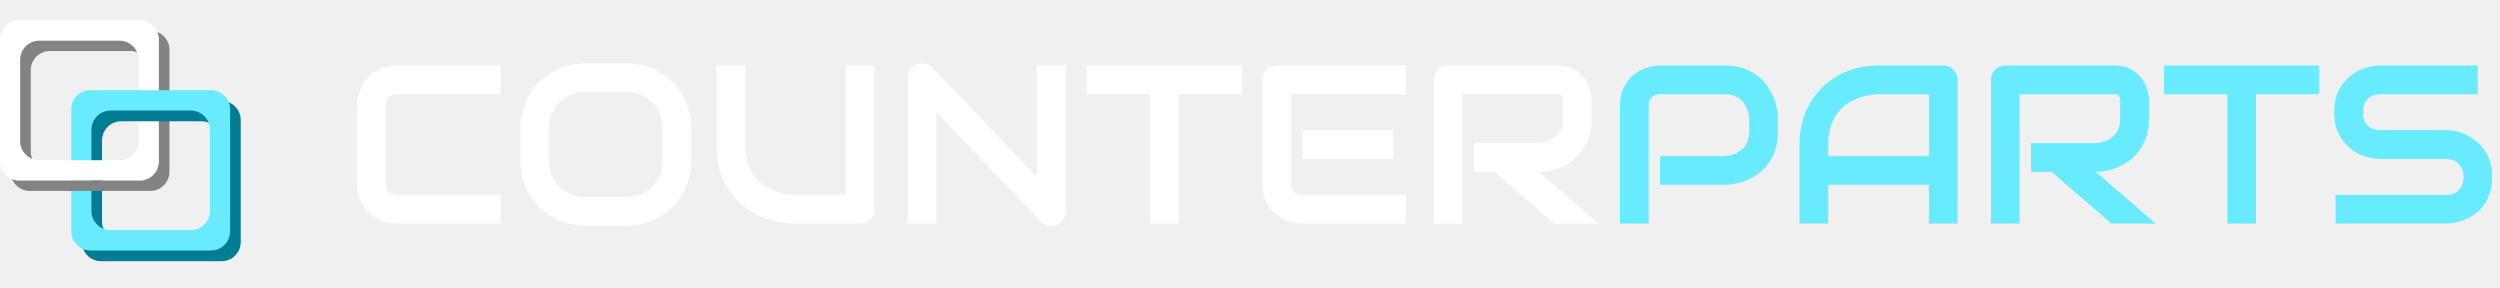
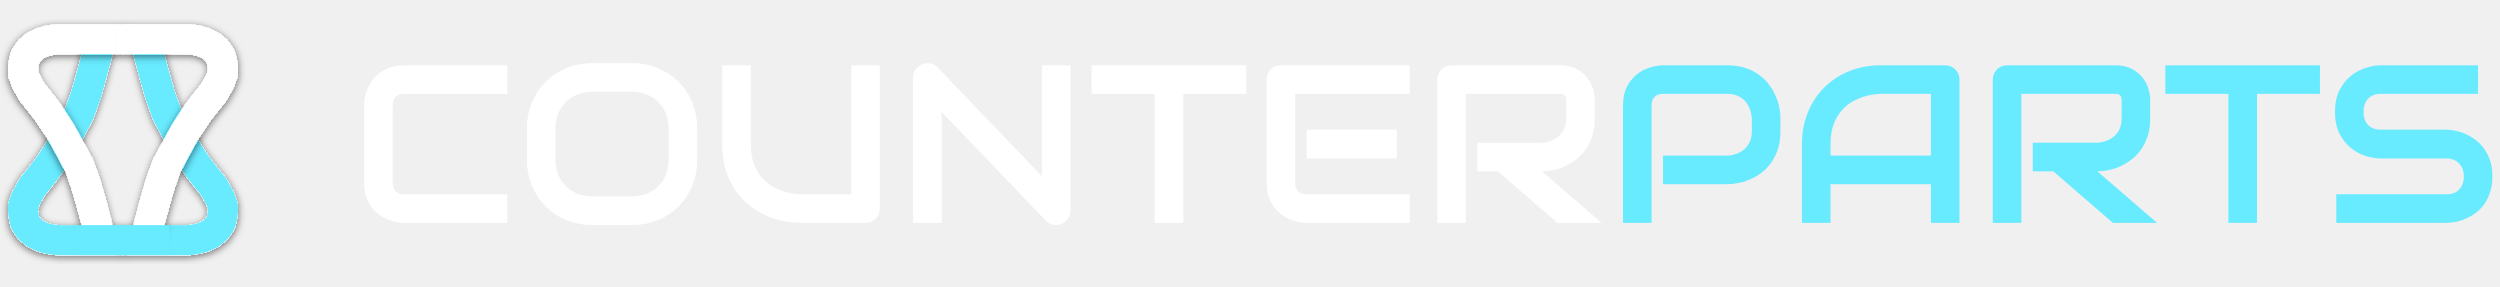
- <svg xmlns="http://www.w3.org/2000/svg" width="2505" height="288" viewBox="0 0 2505 288" fill="none">
-   <path d="M501.694 224H398.111C395.461 224 392.59 223.706 389.498 223.117C386.479 222.454 383.461 221.46 380.443 220.135C377.498 218.81 374.663 217.117 371.939 215.055C369.216 212.92 366.786 210.38 364.651 207.436C362.59 204.417 360.933 200.957 359.682 197.055C358.43 193.08 357.805 188.626 357.805 183.693V105.951C357.805 103.301 358.099 100.467 358.688 97.448C359.351 94.356 360.344 91.338 361.67 88.393C362.995 85.375 364.725 82.503 366.86 79.779C368.995 77.056 371.535 74.663 374.479 72.602C377.498 70.467 380.958 68.773 384.86 67.522C388.762 66.27 393.179 65.645 398.111 65.645H501.694V94.356H398.111C394.357 94.356 391.485 95.35 389.498 97.338C387.51 99.326 386.516 102.27 386.516 106.172V183.693C386.516 187.374 387.51 190.245 389.498 192.307C391.559 194.295 394.43 195.288 398.111 195.288H501.694V224ZM692.626 159.951C692.626 169.595 690.969 178.466 687.656 186.565C684.344 194.663 679.742 201.656 673.853 207.546C667.963 213.436 660.969 218.037 652.871 221.35C644.847 224.589 636.086 226.209 626.589 226.209H587.718C578.221 226.209 569.424 224.589 561.326 221.35C553.227 218.037 546.234 213.436 540.344 207.546C534.454 201.656 529.816 194.663 526.43 186.565C523.117 178.466 521.461 169.595 521.461 159.951V129.693C521.461 120.123 523.117 111.289 526.43 103.19C529.816 95.019 534.454 88.025 540.344 82.209C546.234 76.319 553.227 71.718 561.326 68.405C569.424 65.092 578.221 63.436 587.718 63.436H626.589C636.086 63.436 644.847 65.092 652.871 68.405C660.969 71.718 667.963 76.319 673.853 82.209C679.742 88.025 684.344 95.019 687.656 103.19C690.969 111.289 692.626 120.123 692.626 129.693V159.951ZM663.914 129.693C663.914 124.025 662.994 118.908 661.153 114.344C659.387 109.706 656.847 105.767 653.534 102.528C650.295 99.215 646.356 96.675 641.718 94.908C637.154 93.068 632.111 92.148 626.589 92.148H587.718C582.123 92.148 577.006 93.068 572.368 94.908C567.804 96.675 563.865 99.215 560.553 102.528C557.24 105.767 554.663 109.706 552.822 114.344C551.056 118.908 550.172 124.025 550.172 129.693V159.951C550.172 165.62 551.056 170.773 552.822 175.411C554.663 179.976 557.24 183.914 560.553 187.227C563.865 190.466 567.804 193.006 572.368 194.847C577.006 196.614 582.123 197.497 587.718 197.497H626.368C631.963 197.497 637.043 196.614 641.608 194.847C646.246 193.006 650.221 190.466 653.534 187.227C656.847 183.914 659.387 179.976 661.153 175.411C662.994 170.773 663.914 165.62 663.914 159.951V129.693ZM876.159 209.534C876.159 211.595 875.791 213.509 875.055 215.276C874.319 217.043 873.288 218.589 871.963 219.914C870.638 221.166 869.092 222.16 867.325 222.896C865.558 223.632 863.681 224 861.693 224H796.981C790.871 224 784.687 223.337 778.429 222.012C772.172 220.687 766.098 218.663 760.208 215.939C754.393 213.141 748.908 209.607 743.755 205.337C738.601 201.068 734.074 196.025 730.172 190.209C726.344 184.319 723.325 177.62 721.117 170.111C718.908 162.528 717.804 154.098 717.804 144.822V65.645H746.515V144.822C746.515 152.92 747.62 159.767 749.828 165.362C752.11 170.957 754.981 175.632 758.442 179.387C761.902 183.141 765.693 186.086 769.816 188.221C773.938 190.356 777.84 191.939 781.521 192.969C785.276 194 788.552 194.663 791.349 194.957C794.221 195.178 796.098 195.288 796.981 195.288H847.448V65.645H876.159V209.534ZM1067.86 211.742C1067.86 213.804 1067.46 215.718 1066.65 217.485C1065.91 219.252 1064.88 220.798 1063.56 222.123C1062.31 223.374 1060.8 224.368 1059.03 225.104C1057.26 225.84 1055.39 226.209 1053.4 226.209C1051.63 226.209 1049.83 225.877 1047.99 225.215C1046.22 224.552 1044.64 223.485 1043.24 222.012L938.331 112.467V224H909.619V77.902C909.619 74.957 910.429 72.307 912.049 69.951C913.742 67.522 915.877 65.718 918.453 64.54C921.177 63.436 923.975 63.178 926.846 63.767C929.717 64.283 932.184 65.608 934.245 67.743L1039.15 177.178V65.645H1067.86V211.742ZM1244.44 94.356H1181.16V224H1152.45V94.356H1089.07V65.645H1244.44V94.356ZM1395.84 159.289H1305.18V130.356H1395.84V159.289ZM1408.76 224H1305.18C1301.2 224 1296.86 223.301 1292.15 221.902C1287.43 220.503 1283.05 218.221 1279 215.055C1275.03 211.816 1271.68 207.656 1268.96 202.577C1266.31 197.423 1264.98 191.129 1264.98 183.693V80.111C1264.98 78.123 1265.35 76.246 1266.08 74.479C1266.82 72.712 1267.81 71.166 1269.07 69.841C1270.39 68.516 1271.94 67.485 1273.7 66.749C1275.47 66.013 1277.39 65.645 1279.45 65.645H1408.76V94.356H1293.69V183.693C1293.69 187.448 1294.69 190.319 1296.67 192.307C1298.66 194.295 1301.57 195.288 1305.4 195.288H1408.76V224ZM1594.83 118.871C1594.83 125.424 1594.02 131.276 1592.4 136.43C1590.78 141.583 1588.57 146.147 1585.78 150.123C1583.05 154.025 1579.89 157.374 1576.28 160.172C1572.67 162.969 1568.88 165.288 1564.91 167.129C1561 168.896 1557.03 170.184 1552.98 170.994C1549 171.804 1545.25 172.209 1541.72 172.209L1601.68 224H1557.29L1497.43 172.209H1476.78V143.497H1541.72C1545.32 143.203 1548.6 142.466 1551.54 141.289C1554.56 140.037 1557.14 138.381 1559.27 136.319C1561.48 134.258 1563.18 131.792 1564.35 128.92C1565.53 125.976 1566.12 122.626 1566.12 118.871V100.761C1566.12 99.141 1565.9 97.927 1565.46 97.117C1565.09 96.233 1564.57 95.608 1563.91 95.24C1563.32 94.798 1562.66 94.54 1561.92 94.467C1561.26 94.393 1560.64 94.356 1560.05 94.356H1465.3V224H1436.59V80.111C1436.59 78.123 1436.96 76.246 1437.69 74.479C1438.43 72.712 1439.42 71.166 1440.67 69.841C1442 68.516 1443.54 67.485 1445.31 66.749C1447.08 66.013 1448.99 65.645 1451.05 65.645H1560.05C1566.45 65.645 1571.86 66.823 1576.28 69.178C1580.7 71.46 1584.27 74.368 1586.99 77.902C1589.79 81.362 1591.78 85.117 1592.95 89.166C1594.21 93.215 1594.83 97.006 1594.83 100.54V118.871Z" fill="white" />
-   <path d="M1781.46 131.902C1781.46 138.454 1780.65 144.307 1779.03 149.46C1777.41 154.614 1775.2 159.178 1772.4 163.154C1769.68 167.055 1766.51 170.405 1762.91 173.203C1759.3 176 1755.51 178.282 1751.53 180.049C1747.63 181.816 1743.65 183.104 1739.6 183.914C1735.63 184.724 1731.87 185.129 1728.34 185.129H1663.41V156.417H1728.34C1732.02 156.123 1735.33 155.387 1738.28 154.209C1741.3 152.957 1743.87 151.301 1746.01 149.239C1748.14 147.178 1749.8 144.712 1750.98 141.841C1752.16 138.896 1752.75 135.583 1752.75 131.902V118.871C1752.38 115.264 1751.6 111.951 1750.43 108.933C1749.25 105.914 1747.63 103.338 1745.57 101.203C1743.58 99.068 1741.15 97.411 1738.28 96.233C1735.41 94.982 1732.1 94.356 1728.34 94.356H1663.63C1659.8 94.356 1656.89 95.35 1654.91 97.338C1652.92 99.326 1651.92 102.197 1651.92 105.951V224H1623.21V105.951C1623.21 98.589 1624.54 92.332 1627.19 87.178C1629.91 82.025 1633.26 77.865 1637.24 74.7C1641.29 71.534 1645.67 69.252 1650.38 67.853C1655.09 66.381 1659.43 65.645 1663.41 65.645H1728.34C1734.82 65.645 1740.64 66.491 1745.79 68.184C1750.94 69.804 1755.47 72.013 1759.37 74.81C1763.35 77.534 1766.7 80.7 1769.42 84.307C1772.22 87.914 1774.5 91.706 1776.27 95.681C1778.11 99.583 1779.43 103.559 1780.24 107.608C1781.05 111.583 1781.46 115.338 1781.46 118.871V131.902ZM1961.46 224H1932.75V185.129H1831.81V224H1803.1V144.822C1803.1 133.264 1805.09 122.626 1809.06 112.908C1813.04 103.19 1818.56 94.835 1825.63 87.841C1832.7 80.847 1841.05 75.399 1850.7 71.497C1860.34 67.596 1870.87 65.645 1882.28 65.645H1946.99C1948.98 65.645 1950.86 66.013 1952.62 66.749C1954.39 67.485 1955.94 68.516 1957.26 69.841C1958.59 71.166 1959.62 72.712 1960.35 74.479C1961.09 76.246 1961.46 78.123 1961.46 80.111V224ZM1831.81 156.417H1932.75V94.356H1882.28C1881.4 94.356 1879.52 94.503 1876.65 94.798C1873.85 95.019 1870.57 95.644 1866.82 96.675C1863.14 97.706 1859.24 99.289 1855.11 101.424C1850.99 103.559 1847.2 106.503 1843.74 110.258C1840.28 114.013 1837.41 118.724 1835.13 124.393C1832.92 129.988 1831.81 136.798 1831.81 144.822V156.417ZM2153.16 118.871C2153.16 125.424 2152.35 131.276 2150.73 136.43C2149.11 141.583 2146.9 146.147 2144.11 150.123C2141.38 154.025 2138.22 157.374 2134.61 160.172C2131 162.969 2127.21 165.288 2123.24 167.129C2119.33 168.896 2115.36 170.184 2111.31 170.994C2107.33 171.804 2103.58 172.209 2100.05 172.209L2160.01 224H2115.62L2055.76 172.209H2035.11V143.497H2100.05C2103.65 143.203 2106.93 142.466 2109.87 141.289C2112.89 140.037 2115.47 138.381 2117.6 136.319C2119.81 134.258 2121.51 131.792 2122.68 128.92C2123.86 125.976 2124.45 122.626 2124.45 118.871V100.761C2124.45 99.141 2124.23 97.927 2123.79 97.117C2123.42 96.233 2122.9 95.608 2122.24 95.24C2121.65 94.798 2120.99 94.54 2120.25 94.467C2119.59 94.393 2118.97 94.356 2118.38 94.356H2023.63V224H1994.92V80.111C1994.92 78.123 1995.29 76.246 1996.02 74.479C1996.76 72.712 1997.75 71.166 1999 69.841C2000.33 68.516 2001.87 67.485 2003.64 66.749C2005.41 66.013 2007.32 65.645 2009.38 65.645H2118.38C2124.78 65.645 2130.19 66.823 2134.61 69.178C2139.03 71.46 2142.6 74.368 2145.32 77.902C2148.12 81.362 2150.11 85.117 2151.28 89.166C2152.54 93.215 2153.16 97.006 2153.16 100.54V118.871ZM2323.78 94.356H2260.5V224H2231.79V94.356H2168.4V65.645H2323.78V94.356ZM2497.15 177.399C2497.15 183.068 2496.41 188.184 2494.94 192.749C2493.54 197.239 2491.66 201.215 2489.31 204.675C2486.95 208.135 2484.19 211.08 2481.03 213.509C2477.86 215.939 2474.58 217.926 2471.2 219.472C2467.81 221.018 2464.35 222.16 2460.82 222.896C2457.36 223.632 2454.08 224 2450.99 224H2340.23V195.288H2450.99C2456.51 195.288 2460.78 193.669 2463.8 190.43C2466.89 187.19 2468.44 182.847 2468.44 177.399C2468.44 174.749 2468.03 172.319 2467.22 170.111C2466.41 167.902 2465.23 165.988 2463.69 164.368C2462.22 162.749 2460.38 161.497 2458.17 160.614C2456.03 159.73 2453.64 159.289 2450.99 159.289H2384.95C2380.31 159.289 2375.31 158.479 2369.93 156.859C2364.56 155.166 2359.55 152.479 2354.92 148.798C2350.35 145.117 2346.52 140.295 2343.43 134.332C2340.41 128.368 2338.9 121.08 2338.9 112.467C2338.9 103.853 2340.41 96.602 2343.43 90.712C2346.52 84.749 2350.35 79.927 2354.92 76.246C2359.55 72.491 2364.56 69.804 2369.93 68.184C2375.31 66.491 2380.31 65.645 2384.95 65.645H2482.68V94.356H2384.95C2379.51 94.356 2375.24 96.013 2372.14 99.326C2369.12 102.638 2367.62 107.019 2367.62 112.467C2367.62 117.988 2369.12 122.368 2372.14 125.608C2375.24 128.773 2379.51 130.356 2384.95 130.356H2450.99H2451.21C2454.3 130.43 2457.58 130.871 2461.04 131.681C2464.5 132.417 2467.92 133.595 2471.31 135.215C2474.77 136.835 2478.04 138.896 2481.14 141.399C2484.23 143.828 2486.95 146.773 2489.31 150.233C2491.74 153.693 2493.65 157.669 2495.05 162.16C2496.45 166.65 2497.15 171.73 2497.15 177.399Z" fill="#68EAFF" />
-   <path fill-rule="evenodd" clip-rule="evenodd" d="M169.794 49.93C169.794 39.304 161.179 30.689 150.553 30.689H29.866C19.239 30.689 10.625 39.304 10.625 49.93V172.098C10.625 182.725 19.239 191.339 29.866 191.339H150.553C161.179 191.339 169.794 182.725 169.794 172.098V49.93ZM149.594 70.353C149.594 59.727 140.979 51.112 130.353 51.112H50.052C39.426 51.112 30.811 59.727 30.811 70.353V151.675C30.811 162.302 39.426 170.916 50.052 170.916H130.353C140.979 170.916 149.594 162.302 149.594 151.675V70.353Z" fill="#838383" />
-   <path fill-rule="evenodd" clip-rule="evenodd" d="M159.169 39.575C159.169 28.948 150.554 20.334 139.928 20.334H19.241C8.615 20.334 0 28.948 0 39.575V161.743C0 172.37 8.615 180.984 19.241 180.984H139.928C150.554 180.984 159.169 172.369 159.169 161.743V39.575ZM138.969 59.998C138.969 49.372 130.354 40.757 119.728 40.757H39.427C28.801 40.757 20.186 49.372 20.186 59.998V141.32C20.186 151.946 28.801 160.561 39.427 160.561H119.728C130.354 160.561 138.969 151.946 138.969 141.32V59.998Z" fill="white" />
-   <path fill-rule="evenodd" clip-rule="evenodd" d="M241.212 120.338C241.212 109.711 232.597 101.097 221.971 101.097H101.284C90.657 101.097 82.043 109.711 82.043 120.338V242.506C82.043 253.132 90.657 261.747 101.284 261.747H221.971C232.597 261.747 241.212 253.132 241.212 242.506V120.338ZM221.018 140.761C221.018 130.134 212.404 121.52 201.777 121.52H121.477C110.85 121.52 102.236 130.134 102.236 140.761V222.082C102.236 232.709 110.85 241.323 121.477 241.323H201.777C212.404 241.323 221.018 232.709 221.018 222.082V140.761Z" fill="#007D92" />
-   <path fill-rule="evenodd" clip-rule="evenodd" d="M230.587 109.598C230.587 98.971 221.972 90.357 211.346 90.357H90.659C80.032 90.357 71.418 98.971 71.418 109.598V231.766C71.418 242.392 80.032 251.007 90.659 251.007H211.346C221.972 251.007 230.587 242.392 230.587 231.766V109.598ZM210.387 130.021C210.387 119.394 201.772 110.78 191.146 110.78H110.845C100.219 110.78 91.604 119.394 91.604 130.021V211.342C91.604 221.969 100.219 230.583 110.845 230.583H191.146C201.772 230.583 210.387 221.969 210.387 211.342V130.021Z" fill="#68EAFF" />
-   <path d="M102.535 160.538H69.929V180.933H102.535V160.538Z" fill="white" />
-   <path d="M102.543 180.933H69.936V191.324H102.543V180.933Z" fill="#838383" />
+ <svg xmlns="http://www.w3.org/2000/svg" width="2513" height="288" viewBox="0 0 2513 288" fill="none">
+   <g filter="url(#filter0_d_982_1920)">
+     <path d="M124.416 241.413L64.606 241.413L57.702 241.413L52.139 240.675L47.039 239.747L42.121 238.167L35.681 235.111L30.068 230.517L27.568 227.23L25.202 223.333L24.323 219.581L23.627 215.872L23.116 211.931L23.116 207.571L25.897 199.69L32.156 188.332L40.549 177.857L47.919 168.397L54.641 158.429L60.899 148.694L66.231 139.19L79.675 114.155L85.934 96.77L91.033 79.385L97.756 54.351L99.61 39.515" stroke="#68EAFF" stroke-width="30.134" stroke-linejoin="round" />
+   </g>
+   <g filter="url(#filter1_d_982_1920)">
+     <path d="M124.416 39.389L64.606 39.389L57.702 39.389L52.139 40.127L47.039 41.054L42.121 42.635L35.681 45.69L30.068 50.285L27.568 53.572L25.202 57.468L24.323 61.221L23.627 64.93L23.116 68.871L23.116 73.231L25.897 81.112L32.156 92.47L40.549 102.945L47.919 112.405L54.641 122.373L60.899 132.108L66.231 141.612L79.675 166.646L85.934 184.032L91.033 201.417L97.756 226.451L99.61 241.286" stroke="white" stroke-width="30.134" stroke-linejoin="round" />
+   </g>
+   <g filter="url(#filter2_d_982_1920)">
+     <path d="M122.846 241.413L182.656 241.413L189.56 241.413L195.123 240.675L200.222 239.747L205.14 238.167L211.581 235.111L217.194 230.517L219.694 227.23L222.06 223.333L222.939 219.581L223.634 215.872L224.146 211.931L224.146 207.571L221.364 199.69L215.106 188.332L206.713 177.857L199.343 168.397L192.621 158.429L186.362 148.694L181.031 139.19L167.587 114.155L161.328 96.77L156.228 79.385L149.506 54.351L147.652 39.515" stroke="#68EAFF" stroke-width="30.134" stroke-linejoin="round" />
+   </g>
+   <g filter="url(#filter3_d_982_1920)">
+     <path d="M122.846 39.389L182.656 39.389L189.56 39.389L195.123 40.127L200.222 41.054L205.14 42.635L211.581 45.69L217.194 50.285L219.694 53.572L222.06 57.468L222.939 61.221L223.634 64.93L224.146 68.871L224.146 73.231L221.364 81.112L215.106 92.47L206.713 102.945L199.343 112.405L192.621 122.373L186.362 132.108L181.031 141.612L167.587 166.646L161.328 184.032L156.228 201.417L149.506 226.451L147.652 241.286" stroke="white" stroke-width="30.134" stroke-linejoin="round" />
+   </g>
+   <line x1="75.324" y1="241.37" x2="170.363" y2="241.37" stroke="#68EAFF" stroke-width="30.134" stroke-linejoin="round" />
+   <line x1="116.578" y1="39.471" x2="134.659" y2="39.471" stroke="white" stroke-width="29.671" />
+   <path d="M509.916 224H406.334C403.684 224 400.812 223.706 397.72 223.117C394.702 222.454 391.684 221.46 388.665 220.135C385.72 218.81 382.886 217.117 380.162 215.055C377.438 212.92 375.009 210.38 372.874 207.436C370.812 204.417 369.156 200.957 367.905 197.055C366.653 193.08 366.027 188.626 366.027 183.693V105.951C366.027 103.301 366.322 100.467 366.911 97.448C367.573 94.356 368.567 91.338 369.892 88.393C371.217 85.375 372.947 82.503 375.082 79.779C377.217 77.056 379.757 74.663 382.702 72.602C385.72 70.467 389.181 68.773 393.082 67.522C396.984 66.27 401.401 65.645 406.334 65.645H509.916V94.356H406.334C402.579 94.356 399.708 95.35 397.72 97.338C395.733 99.326 394.739 102.27 394.739 106.172V183.693C394.739 187.374 395.733 190.245 397.72 192.307C399.782 194.295 402.653 195.288 406.334 195.288H509.916V224ZM700.848 159.951C700.848 169.595 699.192 178.466 695.879 186.565C692.566 194.663 687.965 201.656 682.076 207.546C676.186 213.436 669.192 218.037 661.094 221.35C653.069 224.589 644.309 226.209 634.812 226.209H595.941C586.444 226.209 577.646 224.589 569.548 221.35C561.45 218.037 554.456 213.436 548.567 207.546C542.677 201.656 538.039 194.663 534.653 186.565C531.34 178.466 529.683 169.595 529.683 159.951V129.693C529.683 120.123 531.34 111.289 534.653 103.19C538.039 95.019 542.677 88.025 548.567 82.209C554.456 76.319 561.45 71.718 569.548 68.405C577.646 65.092 586.444 63.436 595.941 63.436H634.812C644.309 63.436 653.069 65.092 661.094 68.405C669.192 71.718 676.186 76.319 682.076 82.209C687.965 88.025 692.566 95.019 695.879 103.19C699.192 111.289 700.848 120.123 700.848 129.693V159.951ZM672.137 129.693C672.137 124.025 671.217 118.908 669.376 114.344C667.609 109.706 665.069 105.767 661.757 102.528C658.517 99.215 654.579 96.675 649.941 94.908C645.376 93.068 640.333 92.148 634.812 92.148H595.941C590.346 92.148 585.229 93.068 580.591 94.908C576.027 96.675 572.088 99.215 568.775 102.528C565.462 105.767 562.886 109.706 561.045 114.344C559.278 118.908 558.395 124.025 558.395 129.693V159.951C558.395 165.62 559.278 170.773 561.045 175.411C562.886 179.976 565.462 183.914 568.775 187.227C572.088 190.466 576.027 193.006 580.591 194.847C585.229 196.614 590.346 197.497 595.941 197.497H634.591C640.186 197.497 645.266 196.614 649.83 194.847C654.468 193.006 658.444 190.466 661.757 187.227C665.069 183.914 667.609 179.976 669.376 175.411C671.217 170.773 672.137 165.62 672.137 159.951V129.693ZM884.382 209.534C884.382 211.595 884.014 213.509 883.277 215.276C882.541 217.043 881.511 218.589 880.185 219.914C878.86 221.166 877.314 222.16 875.547 222.896C873.781 223.632 871.903 224 869.916 224H805.204C799.094 224 792.91 223.337 786.652 222.012C780.394 220.687 774.321 218.663 768.431 215.939C762.615 213.141 757.131 209.607 751.977 205.337C746.824 201.068 742.296 196.025 738.394 190.209C734.566 184.319 731.548 177.62 729.339 170.111C727.131 162.528 726.026 154.098 726.026 144.822V65.645H754.738V144.822C754.738 152.92 755.842 159.767 758.051 165.362C760.333 170.957 763.204 175.632 766.664 179.387C770.124 183.141 773.916 186.086 778.038 188.221C782.161 190.356 786.063 191.939 789.744 192.969C793.499 194 796.775 194.663 799.572 194.957C802.443 195.178 804.321 195.288 805.204 195.288H855.67V65.645H884.382V209.534ZM1076.09 211.742C1076.09 213.804 1075.68 215.718 1074.87 217.485C1074.14 219.252 1073.11 220.798 1071.78 222.123C1070.53 223.374 1069.02 224.368 1067.25 225.104C1065.49 225.84 1063.61 226.209 1061.62 226.209C1059.85 226.209 1058.05 225.877 1056.21 225.215C1054.44 224.552 1052.86 223.485 1051.46 222.012L946.553 112.467V224H917.842V77.902C917.842 74.957 918.652 72.307 920.271 69.951C921.964 67.522 924.099 65.718 926.676 64.54C929.4 63.436 932.198 63.178 935.069 63.767C937.94 64.283 940.406 65.608 942.468 67.743L1047.38 177.178V65.645H1076.09V211.742ZM1252.66 94.356H1189.39V224H1160.68V94.356H1097.29V65.645H1252.66V94.356ZM1404.06 159.289H1313.4V130.356H1404.06V159.289ZM1416.98 224H1313.4C1309.42 224 1305.08 223.301 1300.37 221.902C1295.66 220.503 1291.28 218.221 1287.23 215.055C1283.25 211.816 1279.9 207.656 1277.18 202.577C1274.53 197.423 1273.2 191.129 1273.2 183.693V80.111C1273.2 78.123 1273.57 76.246 1274.31 74.479C1275.04 72.712 1276.04 71.166 1277.29 69.841C1278.61 68.516 1280.16 67.485 1281.93 66.749C1283.69 66.013 1285.61 65.645 1287.67 65.645H1416.98V94.356H1301.91V183.693C1301.91 187.448 1302.91 190.319 1304.9 192.307C1306.88 194.295 1309.79 195.288 1313.62 195.288H1416.98V224ZM1603.05 118.871C1603.05 125.424 1602.25 131.276 1600.63 136.43C1599.01 141.583 1596.8 146.147 1594 150.123C1591.28 154.025 1588.11 157.374 1584.5 160.172C1580.9 162.969 1577.1 165.288 1573.13 167.129C1569.23 168.896 1565.25 170.184 1561.2 170.994C1557.23 171.804 1553.47 172.209 1549.94 172.209L1609.9 224H1565.51L1505.66 172.209H1485.01V143.497H1549.94C1553.55 143.203 1556.82 142.466 1559.77 141.289C1562.78 140.037 1565.36 138.381 1567.5 136.319C1569.71 134.258 1571.4 131.792 1572.58 128.92C1573.75 125.976 1574.34 122.626 1574.34 118.871V100.761C1574.34 99.141 1574.12 97.927 1573.68 97.117C1573.31 96.233 1572.8 95.608 1572.13 95.24C1571.55 94.798 1570.88 94.54 1570.15 94.467C1569.48 94.393 1568.86 94.356 1568.27 94.356H1473.52V224H1444.81V80.111C1444.81 78.123 1445.18 76.246 1445.91 74.479C1446.65 72.712 1447.64 71.166 1448.9 69.841C1450.22 68.516 1451.77 67.485 1453.53 66.749C1455.3 66.013 1457.21 65.645 1459.28 65.645H1568.27C1574.67 65.645 1580.09 66.823 1584.5 69.178C1588.92 71.46 1592.49 74.368 1595.21 77.902C1598.01 81.362 1600 85.117 1601.18 89.166C1602.43 93.215 1603.05 97.006 1603.05 100.54V118.871Z" fill="white" />
+   <path d="M1789.68 131.902C1789.68 138.454 1788.87 144.307 1787.25 149.46C1785.63 154.614 1783.42 159.178 1780.62 163.154C1777.9 167.055 1774.74 170.405 1771.13 173.203C1767.52 176 1763.73 178.282 1759.75 180.049C1755.85 181.816 1751.88 183.104 1747.83 183.914C1743.85 184.724 1740.1 185.129 1736.56 185.129H1671.63V156.417H1736.56C1740.24 156.123 1743.56 155.387 1746.5 154.209C1749.52 152.957 1752.1 151.301 1754.23 149.239C1756.37 147.178 1758.02 144.712 1759.2 141.841C1760.38 138.896 1760.97 135.583 1760.97 131.902V118.871C1760.6 115.264 1759.83 111.951 1758.65 108.933C1757.47 105.914 1755.85 103.338 1753.79 101.203C1751.8 99.068 1749.37 97.411 1746.5 96.233C1743.63 94.982 1740.32 94.356 1736.56 94.356H1671.85C1668.02 94.356 1665.12 95.35 1663.13 97.338C1661.14 99.326 1660.15 102.197 1660.15 105.951V224H1631.44V105.951C1631.44 98.589 1632.76 92.332 1635.41 87.178C1638.13 82.025 1641.48 77.865 1645.46 74.7C1649.51 71.534 1653.89 69.252 1658.6 67.853C1663.31 66.381 1667.66 65.645 1671.63 65.645H1736.56C1743.04 65.645 1748.86 66.491 1754.01 68.184C1759.16 69.804 1763.69 72.013 1767.59 74.81C1771.57 77.534 1774.92 80.7 1777.64 84.307C1780.44 87.914 1782.72 91.706 1784.49 95.681C1786.33 99.583 1787.66 103.559 1788.47 107.608C1789.28 111.583 1789.68 115.338 1789.68 118.871V131.902ZM1969.68 224H1940.97V185.129H1840.04V224H1811.32V144.822C1811.32 133.264 1813.31 122.626 1817.29 112.908C1821.26 103.19 1826.78 94.835 1833.85 87.841C1840.92 80.847 1849.28 75.399 1858.92 71.497C1868.56 67.596 1879.09 65.645 1890.5 65.645H1955.21C1957.2 65.645 1959.08 66.013 1960.85 66.749C1962.61 67.485 1964.16 68.516 1965.48 69.841C1966.81 71.166 1967.84 72.712 1968.58 74.479C1969.31 76.246 1969.68 78.123 1969.68 80.111V224ZM1840.04 156.417H1940.97V94.356H1890.5C1889.62 94.356 1887.74 94.503 1884.87 94.798C1882.07 95.019 1878.8 95.644 1875.04 96.675C1871.36 97.706 1867.46 99.289 1863.34 101.424C1859.21 103.559 1855.42 106.503 1851.96 110.258C1848.5 114.013 1845.63 118.724 1843.35 124.393C1841.14 129.988 1840.04 136.798 1840.04 144.822V156.417ZM2161.38 118.871C2161.38 125.424 2160.57 131.276 2158.96 136.43C2157.34 141.583 2155.13 146.147 2152.33 150.123C2149.61 154.025 2146.44 157.374 2142.83 160.172C2139.23 162.969 2135.43 165.288 2131.46 167.129C2127.56 168.896 2123.58 170.184 2119.53 170.994C2115.56 171.804 2111.8 172.209 2108.27 172.209L2168.23 224H2123.84L2063.99 172.209H2043.34V143.497H2108.27C2111.88 143.203 2115.15 142.466 2118.1 141.289C2121.11 140.037 2123.69 138.381 2125.83 136.319C2128.04 134.258 2129.73 131.792 2130.91 128.92C2132.08 125.976 2132.67 122.626 2132.67 118.871V100.761C2132.67 99.141 2132.45 97.927 2132.01 97.117C2131.64 96.233 2131.13 95.608 2130.46 95.24C2129.88 94.798 2129.21 94.54 2128.48 94.467C2127.81 94.393 2127.19 94.356 2126.6 94.356H2031.85V224H2003.14V80.111C2003.14 78.123 2003.51 76.246 2004.24 74.479C2004.98 72.712 2005.97 71.166 2007.23 69.841C2008.55 68.516 2010.1 67.485 2011.86 66.749C2013.63 66.013 2015.54 65.645 2017.61 65.645H2126.6C2133 65.645 2138.42 66.823 2142.83 69.178C2147.25 71.46 2150.82 74.368 2153.54 77.902C2156.34 81.362 2158.33 85.117 2159.51 89.166C2160.76 93.215 2161.38 97.006 2161.38 100.54V118.871ZM2332 94.356H2268.72V224H2240.01V94.356H2176.62V65.645H2332V94.356ZM2505.37 177.399C2505.37 183.068 2504.64 188.184 2503.16 192.749C2501.76 197.239 2499.89 201.215 2497.53 204.675C2495.18 208.135 2492.41 211.08 2489.25 213.509C2486.08 215.939 2482.81 217.926 2479.42 219.472C2476.03 221.018 2472.57 222.16 2469.04 222.896C2465.58 223.632 2462.3 224 2459.21 224H2348.45V195.288H2459.21C2464.73 195.288 2469 193.669 2472.02 190.43C2475.11 187.19 2476.66 182.847 2476.66 177.399C2476.66 174.749 2476.26 172.319 2475.45 170.111C2474.64 167.902 2473.46 165.988 2471.91 164.368C2470.44 162.749 2468.6 161.497 2466.39 160.614C2464.26 159.73 2461.86 159.289 2459.21 159.289H2393.18C2388.54 159.289 2383.53 158.479 2378.16 156.859C2372.78 155.166 2367.78 152.479 2363.14 148.798C2358.57 145.117 2354.75 140.295 2351.65 134.332C2348.64 128.368 2347.13 121.08 2347.13 112.467C2347.13 103.853 2348.64 96.602 2351.65 90.712C2354.75 84.749 2358.57 79.927 2363.14 76.246C2367.78 72.491 2372.78 69.804 2378.16 68.184C2383.53 66.491 2388.54 65.645 2393.18 65.645H2490.91V94.356H2393.18C2387.73 94.356 2383.46 96.013 2380.37 99.326C2377.35 102.638 2375.84 107.019 2375.84 112.467C2375.84 117.988 2377.35 122.368 2380.37 125.608C2383.46 128.773 2387.73 130.356 2393.18 130.356H2459.21H2459.43C2462.53 130.43 2465.8 130.871 2469.26 131.681C2472.72 132.417 2476.14 133.595 2479.53 135.215C2482.99 136.835 2486.27 138.896 2489.36 141.399C2492.45 143.828 2495.18 146.773 2497.53 150.233C2499.96 153.693 2501.87 157.669 2503.27 162.16C2504.67 166.65 2505.37 171.73 2505.37 177.399Z" fill="#68EAFF" />
+   <defs>
+     <filter id="filter0_d_982_1920" x="0.629" y="32.547" width="130.275" height="232.742" filterUnits="userSpaceOnUse" color-interpolation-filters="sRGB">
+       <feFlood flood-opacity="0" result="BackgroundImageFix" />
+       <feColorMatrix in="SourceAlpha" type="matrix" values="0 0 0 0 0 0 0 0 0 0 0 0 0 0 0 0 0 0 127 0" result="hardAlpha" />
+       <feOffset dx="-0.464" dy="1.854" />
+       <feGaussianBlur stdDeviation="3.477" />
+       <feComposite in2="hardAlpha" operator="out" />
+       <feColorMatrix type="matrix" values="0 0 0 0 0 0 0 0 0 0 0 0 0 0 0 0 0 0 0.5 0" />
+       <feBlend mode="normal" in2="BackgroundImageFix" result="effect1_dropShadow_982_1920" />
+       <feBlend mode="normal" in="SourceGraphic" in2="effect1_dropShadow_982_1920" result="shape" />
+     </filter>
+     <filter id="filter1_d_982_1920" x="0.629" y="19.222" width="130.275" height="232.742" filterUnits="userSpaceOnUse" color-interpolation-filters="sRGB">
+       <feFlood flood-opacity="0" result="BackgroundImageFix" />
+       <feColorMatrix in="SourceAlpha" type="matrix" values="0 0 0 0 0 0 0 0 0 0 0 0 0 0 0 0 0 0 127 0" result="hardAlpha" />
+       <feOffset dx="-0.464" dy="1.854" />
+       <feGaussianBlur stdDeviation="3.477" />
+       <feComposite in2="hardAlpha" operator="out" />
+       <feColorMatrix type="matrix" values="0 0 0 0 0 0 0 0 0 0 0 0 0 0 0 0 0 0 0.5 0" />
+       <feBlend mode="normal" in2="BackgroundImageFix" result="effect1_dropShadow_982_1920" />
+       <feBlend mode="normal" in="SourceGraphic" in2="effect1_dropShadow_982_1920" result="shape" />
+     </filter>
+     <filter id="filter2_d_982_1920" x="116.357" y="32.547" width="130.275" height="232.742" filterUnits="userSpaceOnUse" color-interpolation-filters="sRGB">
+       <feFlood flood-opacity="0" result="BackgroundImageFix" />
+       <feColorMatrix in="SourceAlpha" type="matrix" values="0 0 0 0 0 0 0 0 0 0 0 0 0 0 0 0 0 0 127 0" result="hardAlpha" />
+       <feOffset dx="0.464" dy="1.854" />
+       <feGaussianBlur stdDeviation="3.477" />
+       <feComposite in2="hardAlpha" operator="out" />
+       <feColorMatrix type="matrix" values="0 0 0 0 0 0 0 0 0 0 0 0 0 0 0 0 0 0 0.5 0" />
+       <feBlend mode="normal" in2="BackgroundImageFix" result="effect1_dropShadow_982_1920" />
+       <feBlend mode="normal" in="SourceGraphic" in2="effect1_dropShadow_982_1920" result="shape" />
+     </filter>
+     <filter id="filter3_d_982_1920" x="116.357" y="19.222" width="130.275" height="232.742" filterUnits="userSpaceOnUse" color-interpolation-filters="sRGB">
+       <feFlood flood-opacity="0" result="BackgroundImageFix" />
+       <feColorMatrix in="SourceAlpha" type="matrix" values="0 0 0 0 0 0 0 0 0 0 0 0 0 0 0 0 0 0 127 0" result="hardAlpha" />
+       <feOffset dx="0.464" dy="1.854" />
+       <feGaussianBlur stdDeviation="3.477" />
+       <feComposite in2="hardAlpha" operator="out" />
+       <feColorMatrix type="matrix" values="0 0 0 0 0 0 0 0 0 0 0 0 0 0 0 0 0 0 0.5 0" />
+       <feBlend mode="normal" in2="BackgroundImageFix" result="effect1_dropShadow_982_1920" />
+       <feBlend mode="normal" in="SourceGraphic" in2="effect1_dropShadow_982_1920" result="shape" />
+     </filter>
+   </defs>
</svg>
